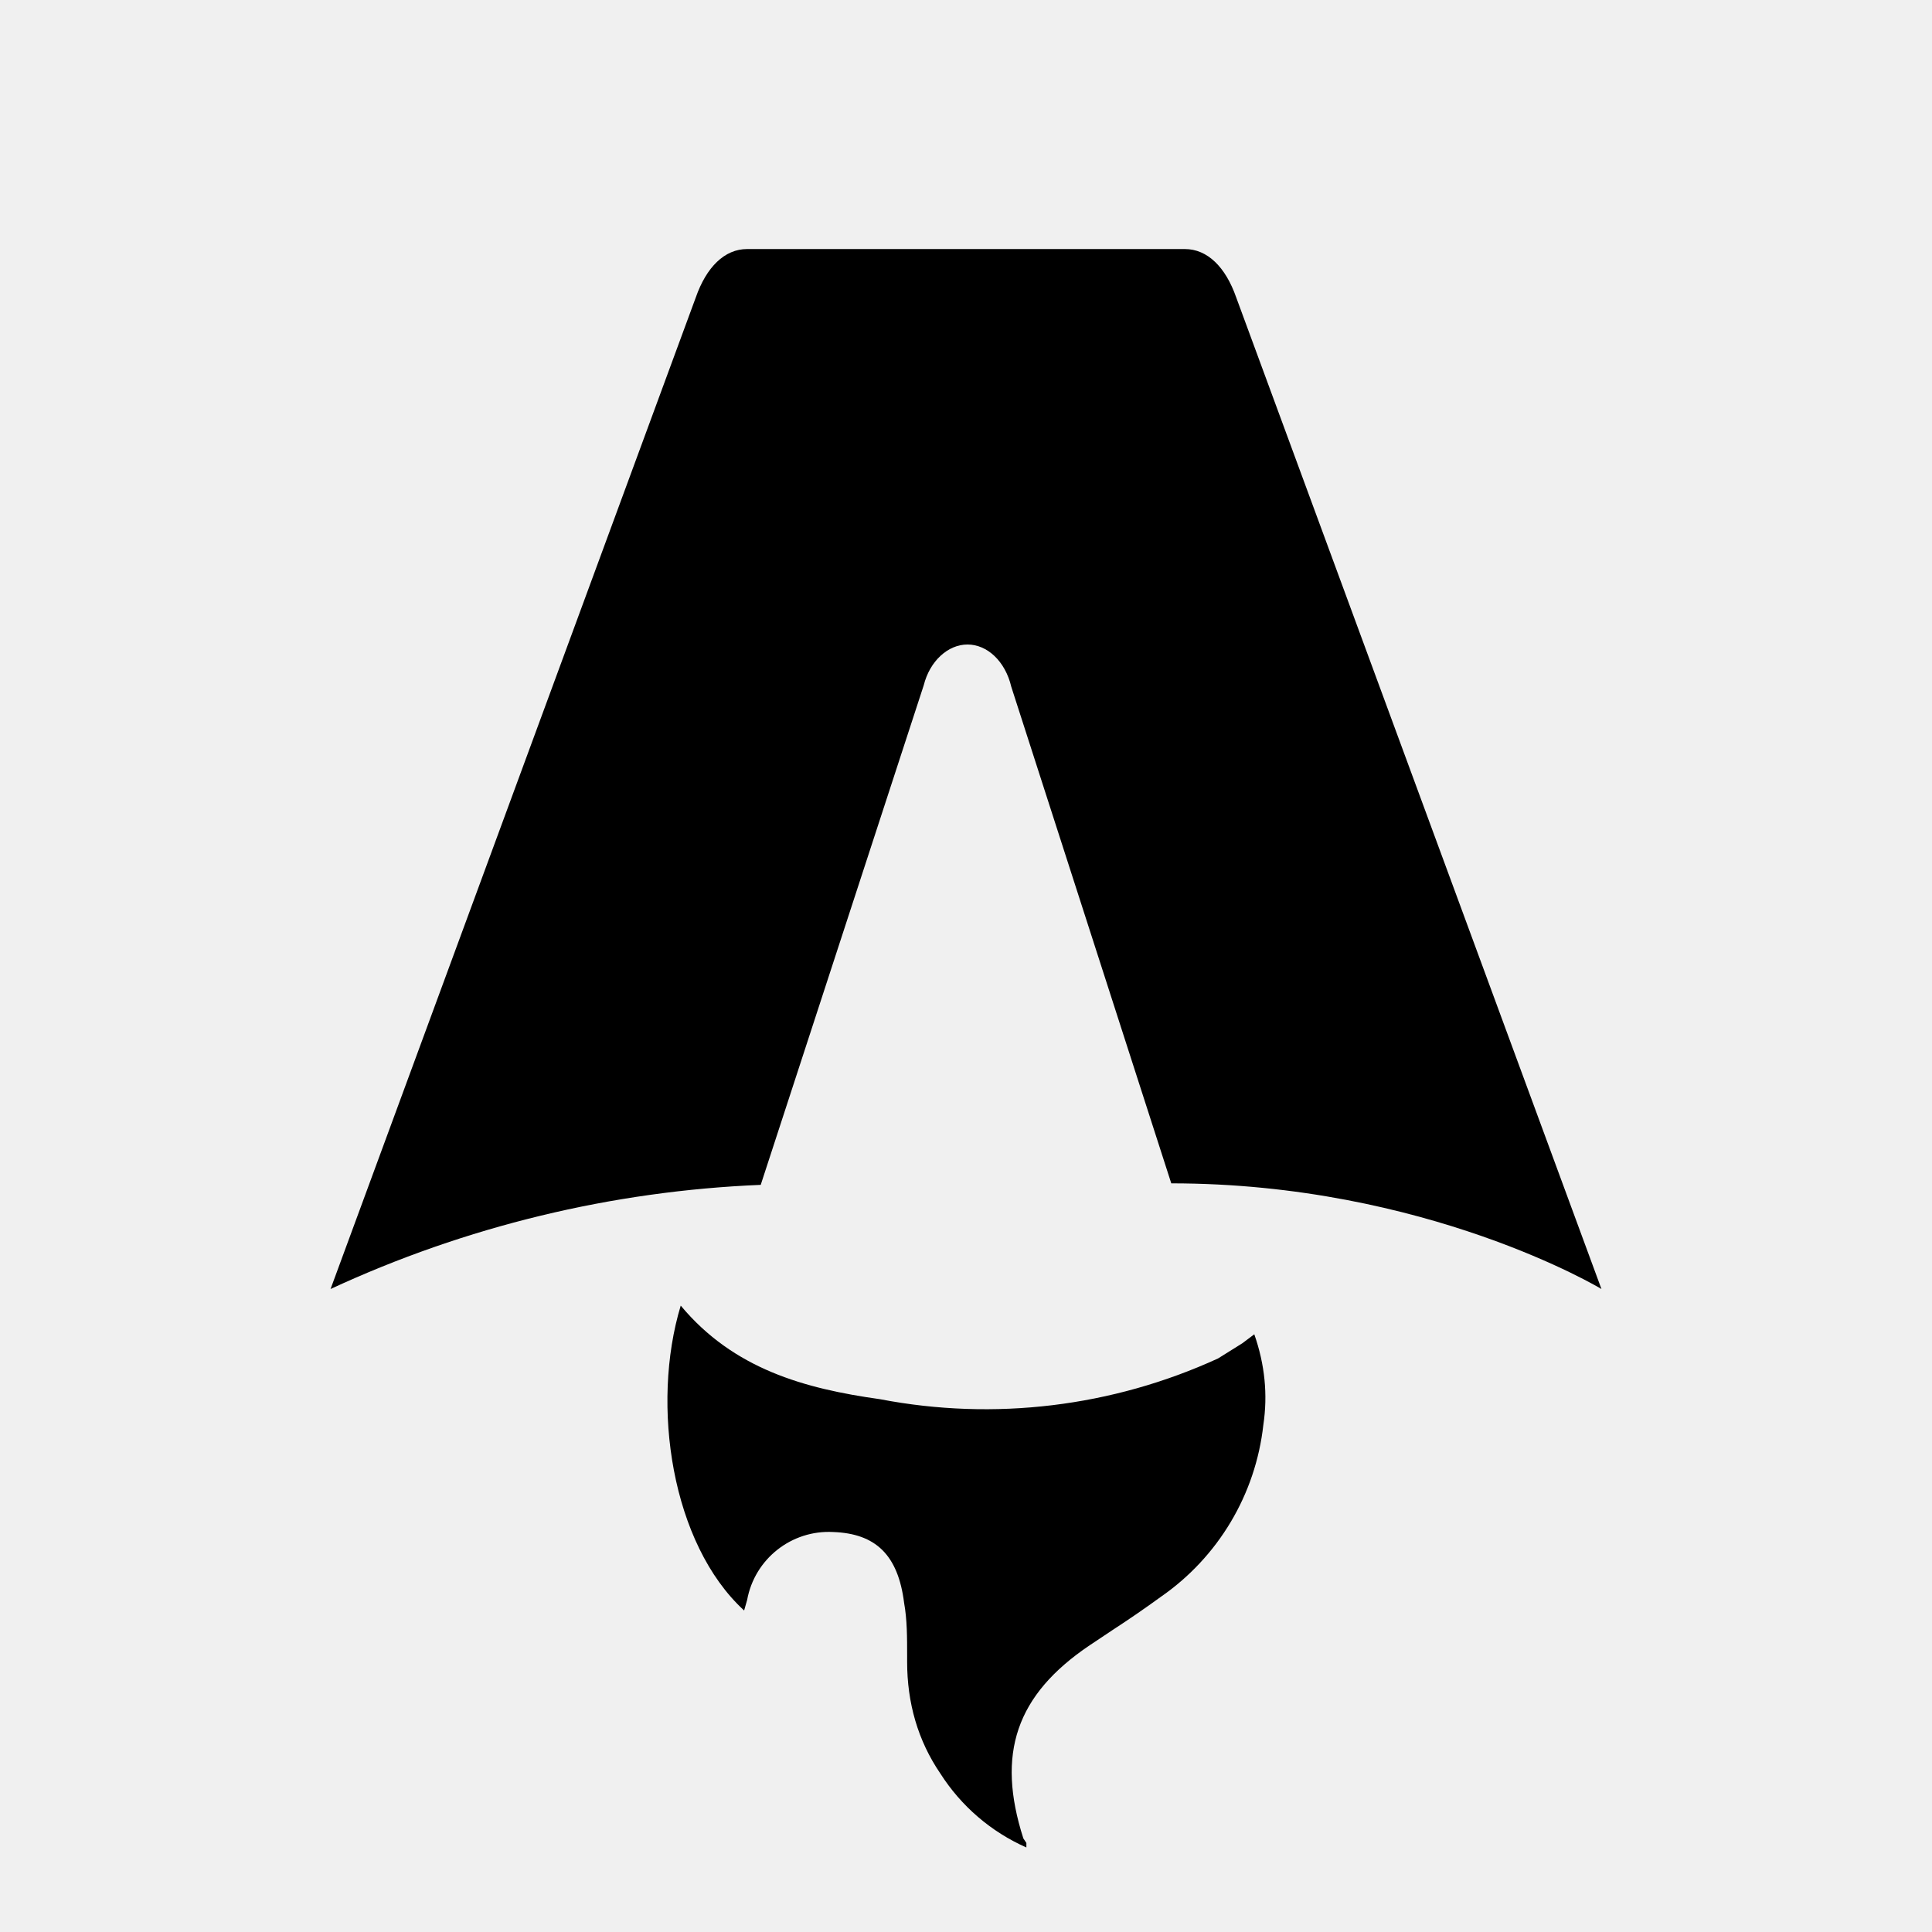
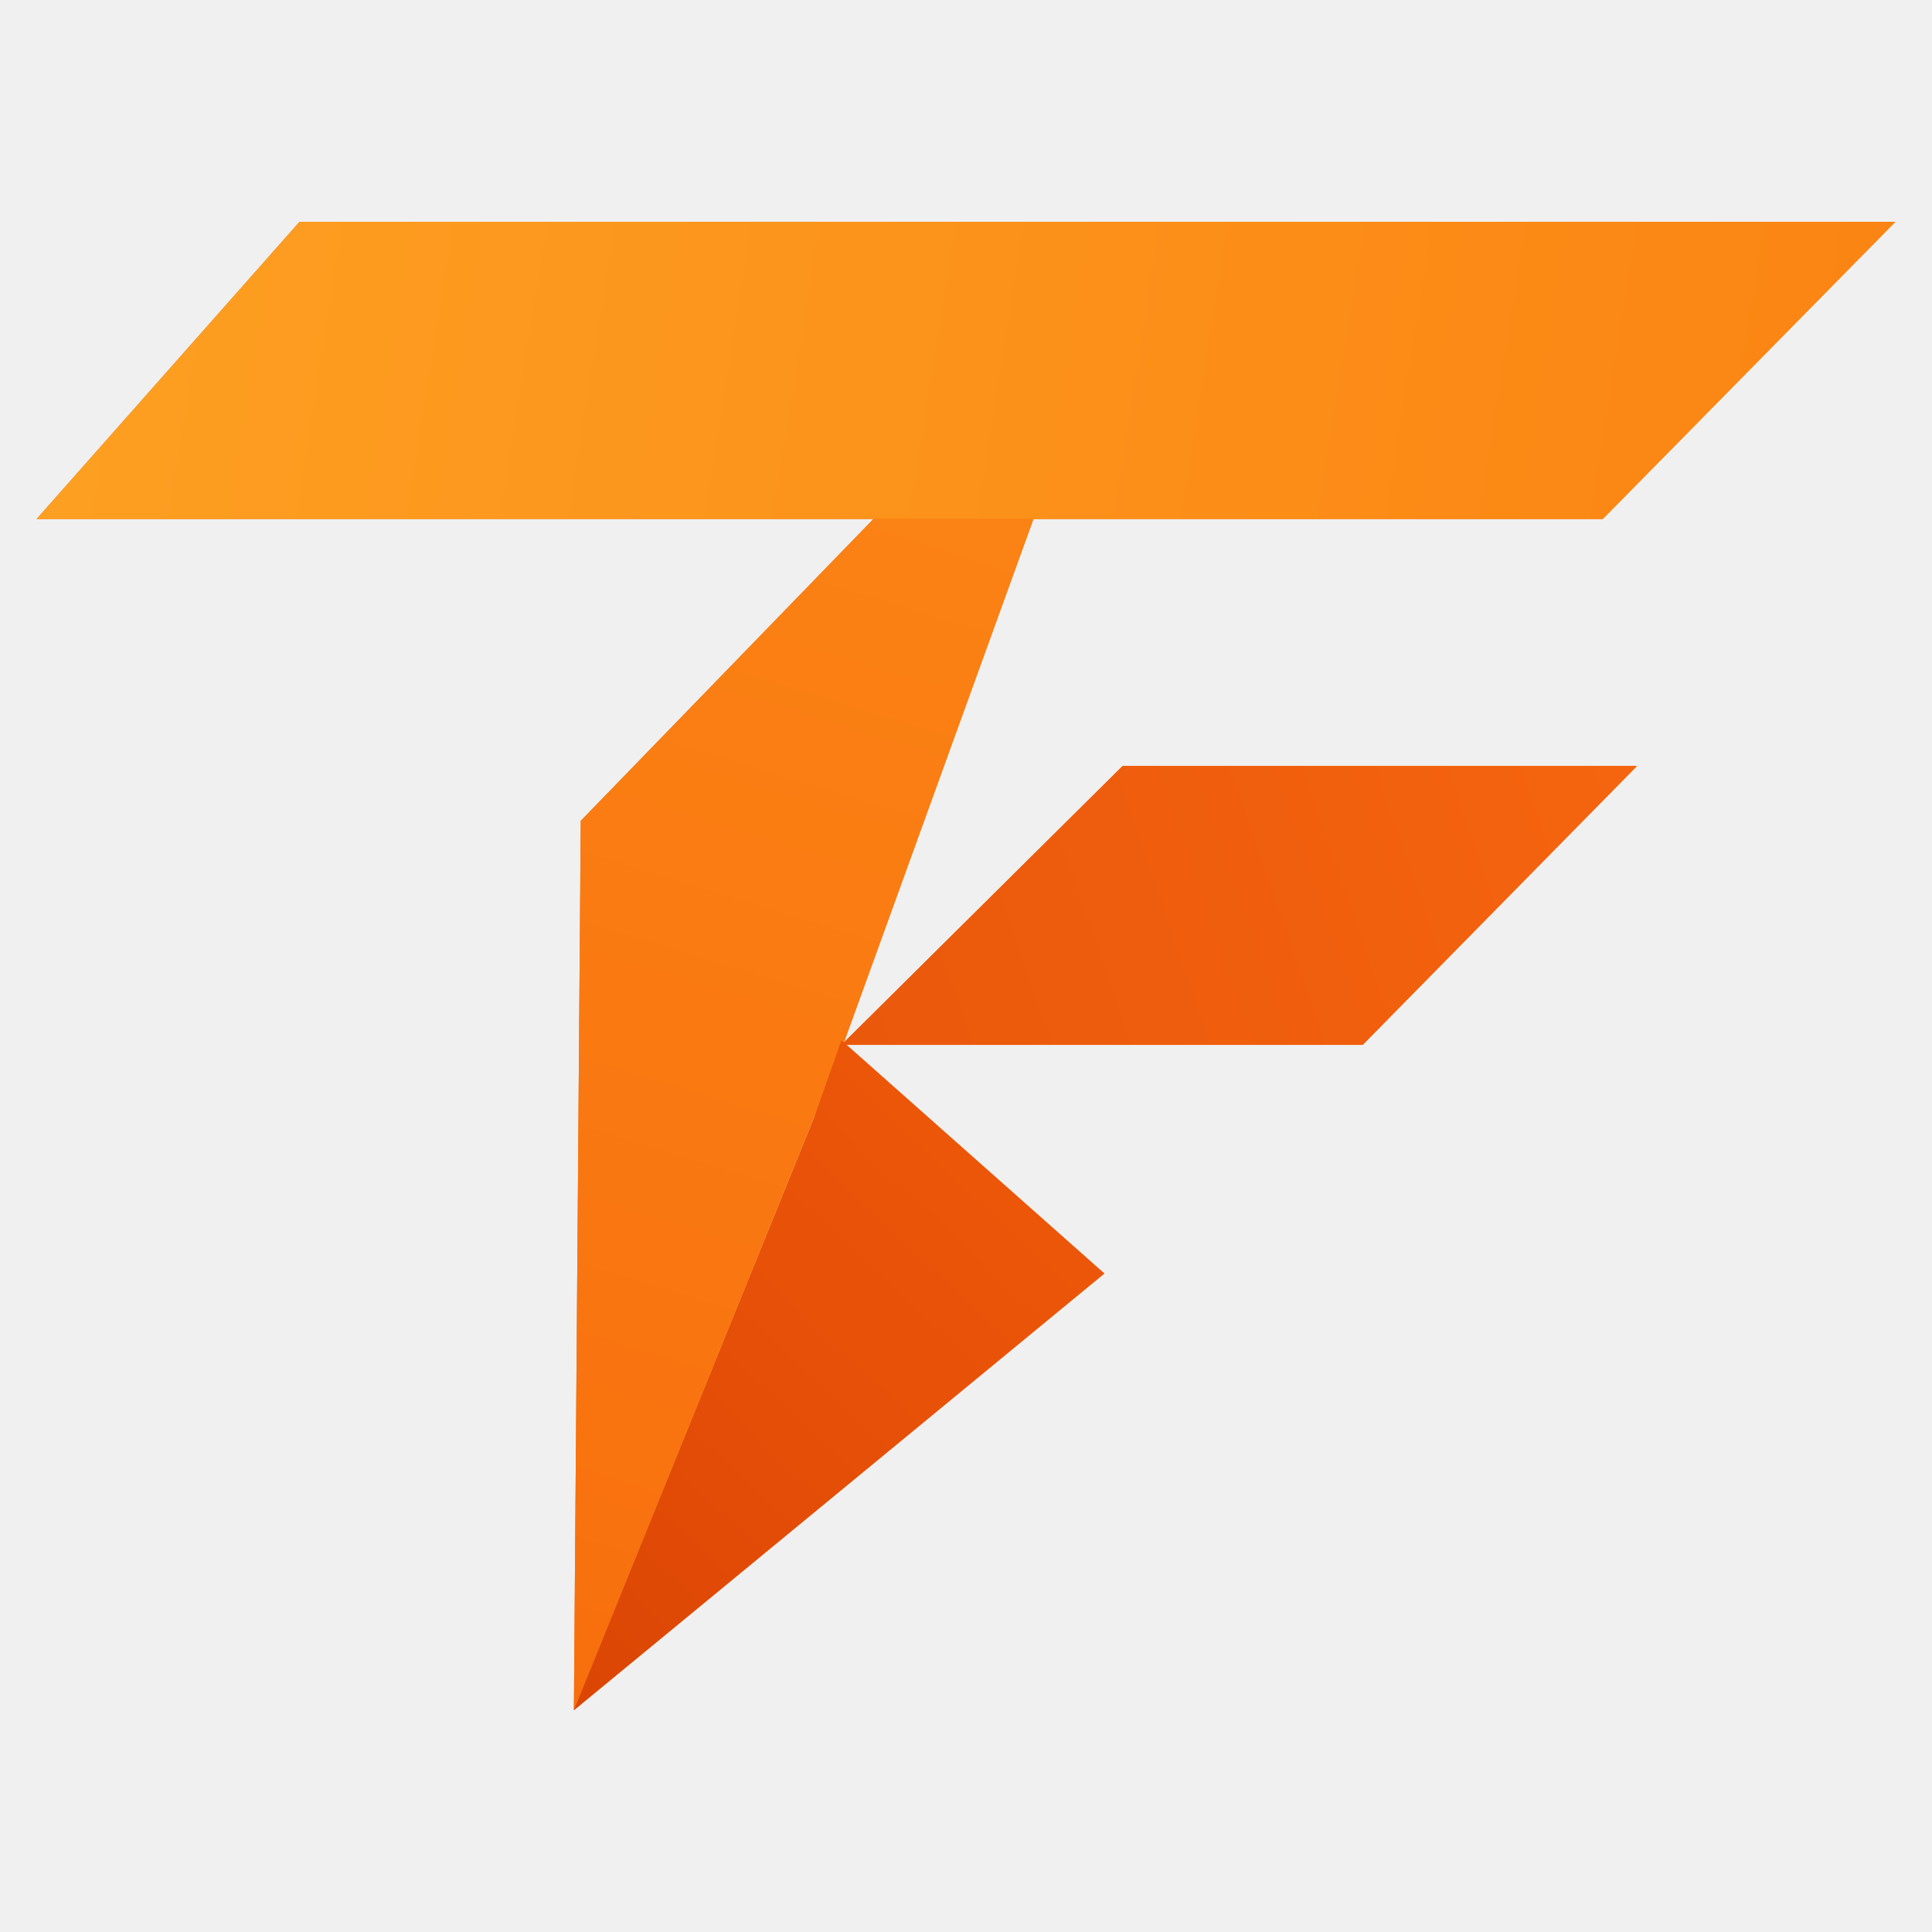
- <svg xmlns="http://www.w3.org/2000/svg" fill="none" viewBox="0 0 128 128">
-   <path d="M50.4 78.5a75.1 75.1 0 0 0-28.5 6.9l24.2-65.7c.7-2 1.9-3.2 3.4-3.2h29c1.5 0 2.7 1.2 3.4 3.2l24.2 65.7s-11.6-7-28.5-7L67 45.5c-.4-1.7-1.6-2.8-2.9-2.8-1.3 0-2.5 1.1-2.9 2.7L50.4 78.5Zm-1.1 28.2Zm-4.2-20.2c-2 6.6-.6 15.8 4.2 20.2a17.5 17.5 0 0 1 .2-.7 5.5 5.5 0 0 1 5.7-4.5c2.8.1 4.3 1.5 4.7 4.7.2 1.1.2 2.3.2 3.5v.4c0 2.7.7 5.2 2.2 7.4a13 13 0 0 0 5.7 4.9v-.3l-.2-.3c-1.8-5.6-.5-9.5 4.4-12.8l1.5-1a73 73 0 0 0 3.2-2.2 16 16 0 0 0 6.8-11.4c.3-2 .1-4-.6-6l-.8.6-1.6 1a37 37 0 0 1-22.4 2.7c-5-.7-9.7-2-13.2-6.2Z" />
-   <style>
-         path { fill: #000; }
-         @media (prefers-color-scheme: dark) {
-             path { fill: #FFF; }
-         }
-     </style>
+ <svg xmlns="http://www.w3.org/2000/svg" viewBox="-16 -97 845 845" role="img" aria-label="Tofen">
+   <defs>
+     <linearGradient id="sello-b" gradientUnits="userSpaceOnUse" x1="0" y1="0" x2="813" y2="130">
+       <stop offset="0" stop-color="#FDA022" />
+       <stop offset="1" stop-color="#FB8412" />
+     </linearGradient>
+     <linearGradient id="sello-t" gradientUnits="userSpaceOnUse" x1="400" y1="130" x2="240" y2="651">
+       <stop offset="0" stop-color="#FB8214" />
+       <stop offset="1" stop-color="#F86F0E" />
+     </linearGradient>
+     <linearGradient id="sello-m" gradientUnits="userSpaceOnUse" x1="357" y1="358" x2="697" y2="240">
+       <stop offset="0" stop-color="#EA580C" />
+       <stop offset="1" stop-color="#F5640E" />
+     </linearGradient>
+     <linearGradient id="sello-p" gradientUnits="userSpaceOnUse" x1="467" y1="420" x2="250" y2="651">
+       <stop offset="0" stop-color="#EE580A" />
+       <stop offset="1" stop-color="#DC4605" />
+     </linearGradient>
+   </defs>
+   <path fill="#F97316" d="M115 0 L813 0 L685 130 L0 130 Z M366 130 L436 130 L352 362 L235 651 L238 262 Z M475 238 L700 238 L580 360 L352 360 Z M352 358 L467 460 L235 651 L340 392 Z" />
+   <polygon fill="url(#sello-b)" points="115,0 813,0 685,130 0,130" />
+   <polygon fill="url(#sello-t)" points="366,130 436,130 352,362 235,651 238,262" />
+   <polygon fill="url(#sello-m)" points="475,238 700,238 580,360 352,360" />
+   <polygon fill="url(#sello-p)" points="352,358 467,460 235,651 340,392" />
</svg>
